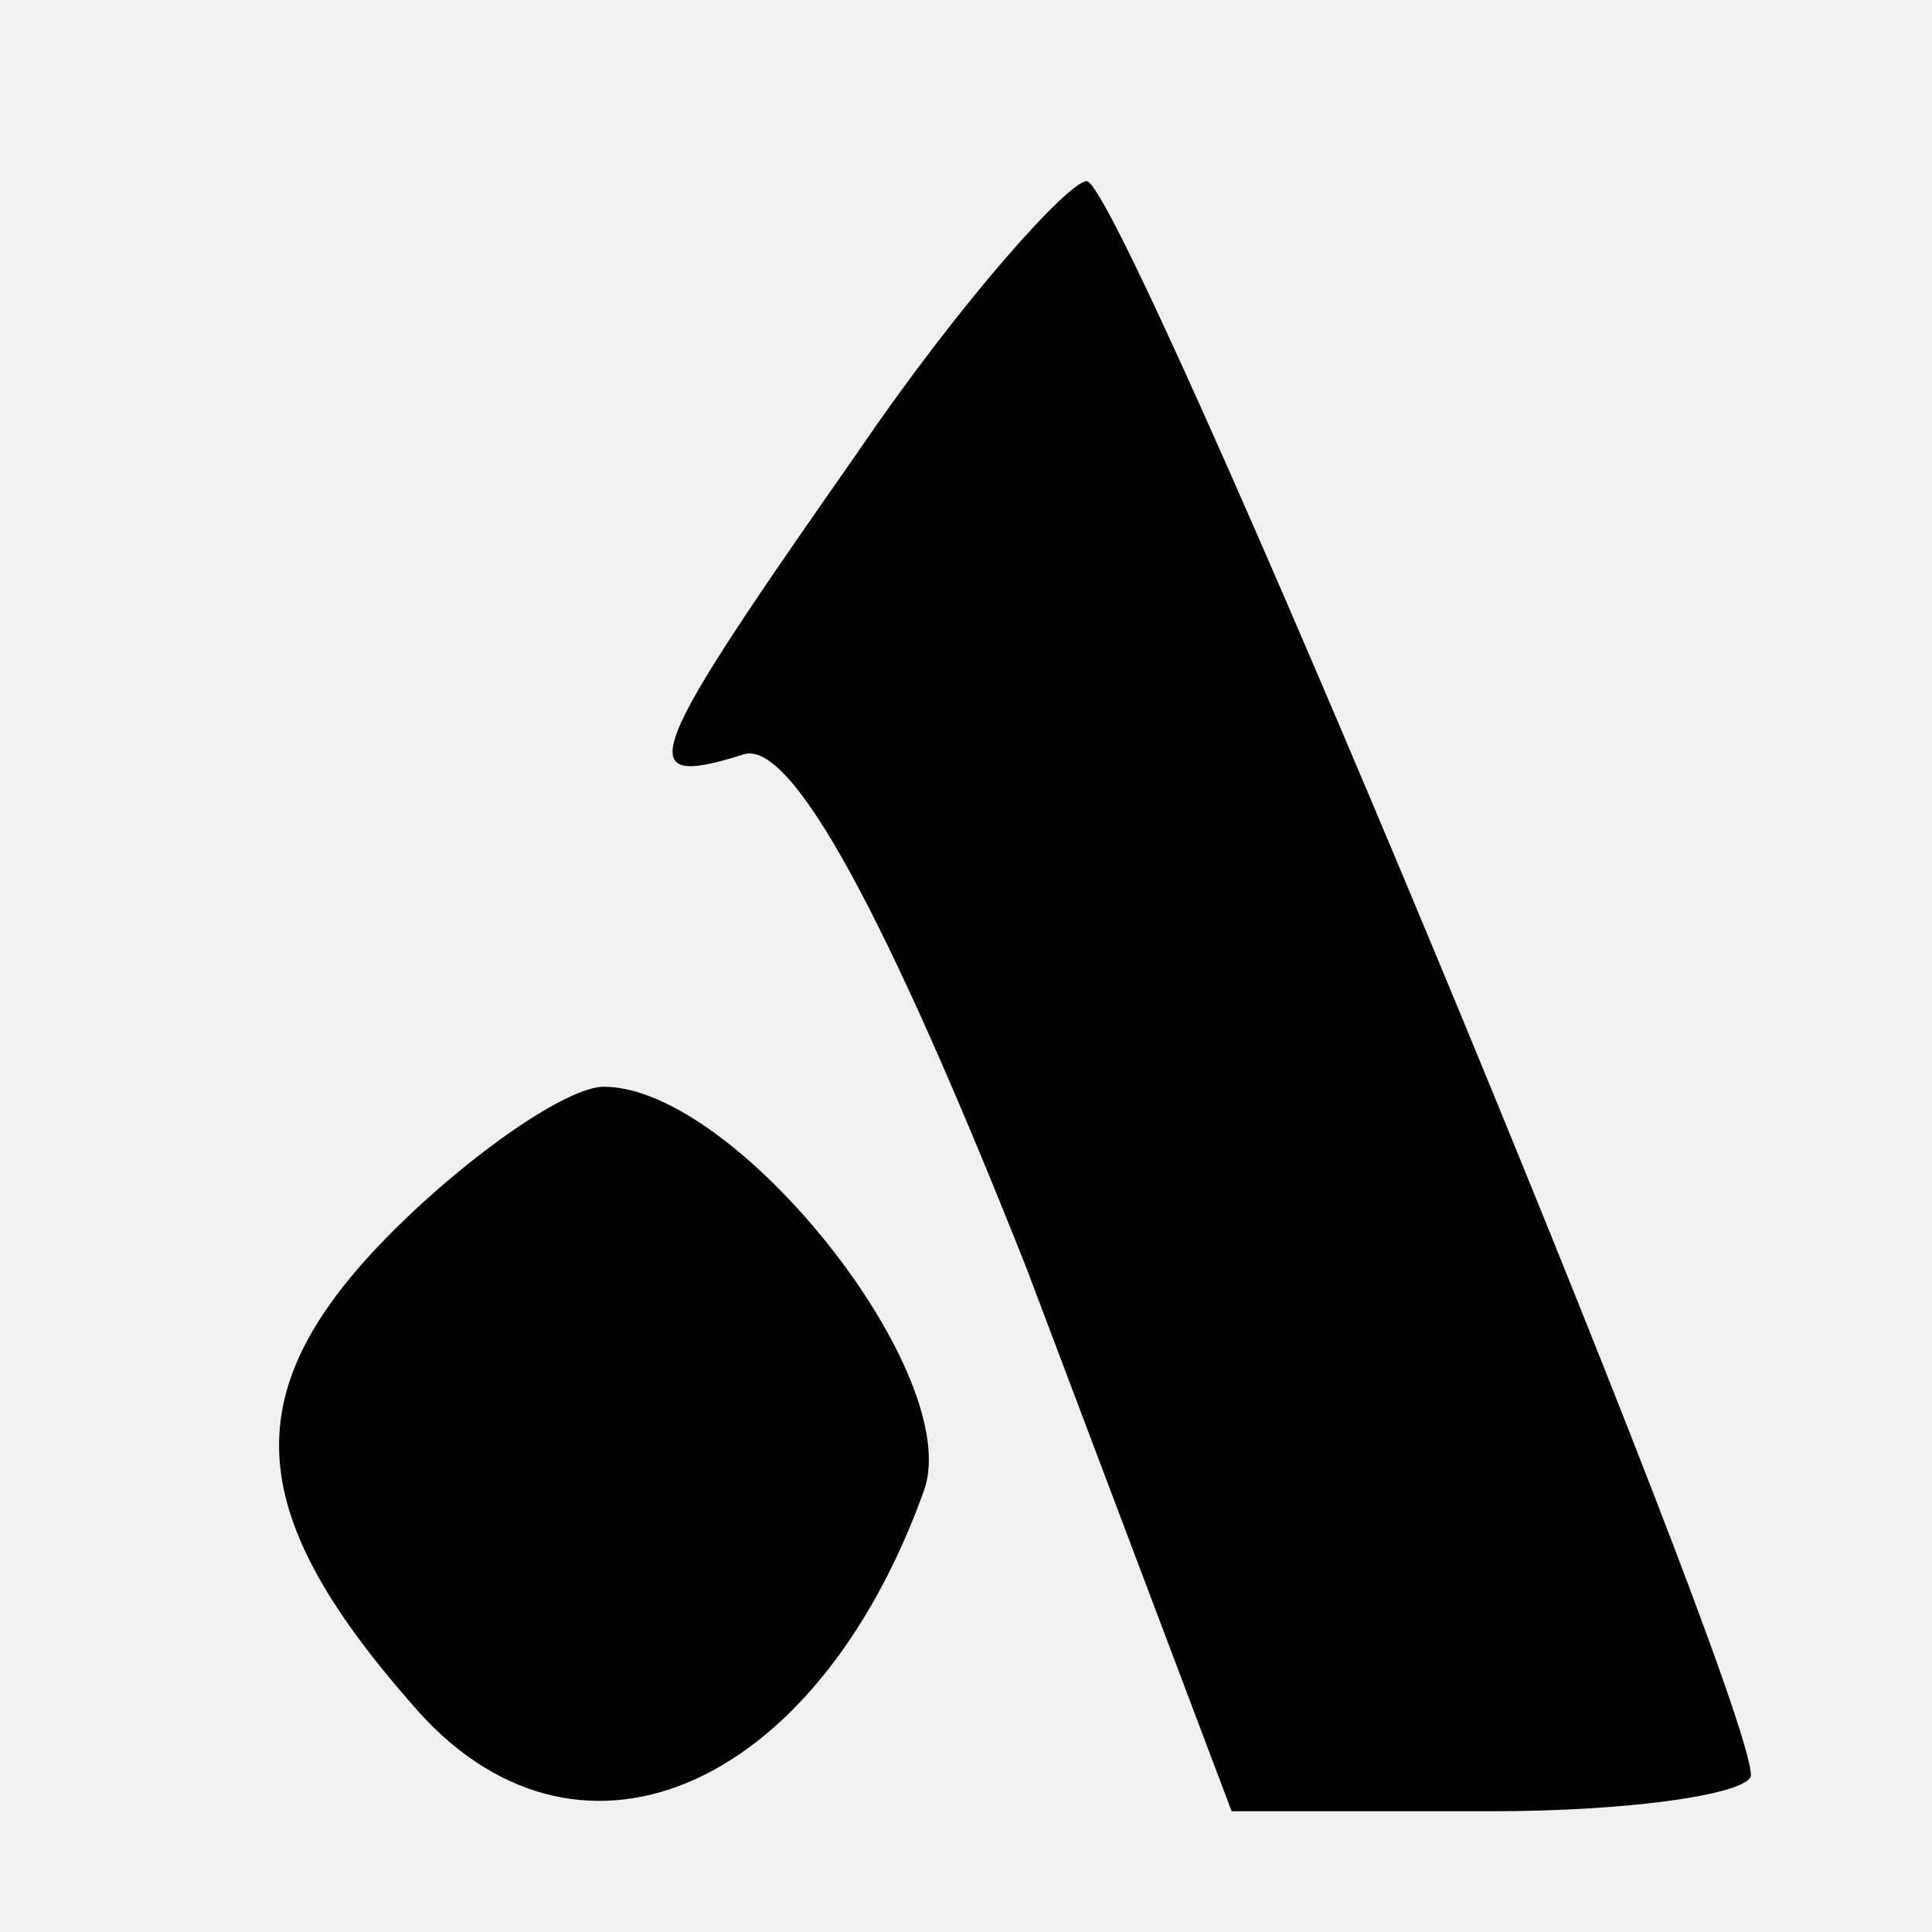
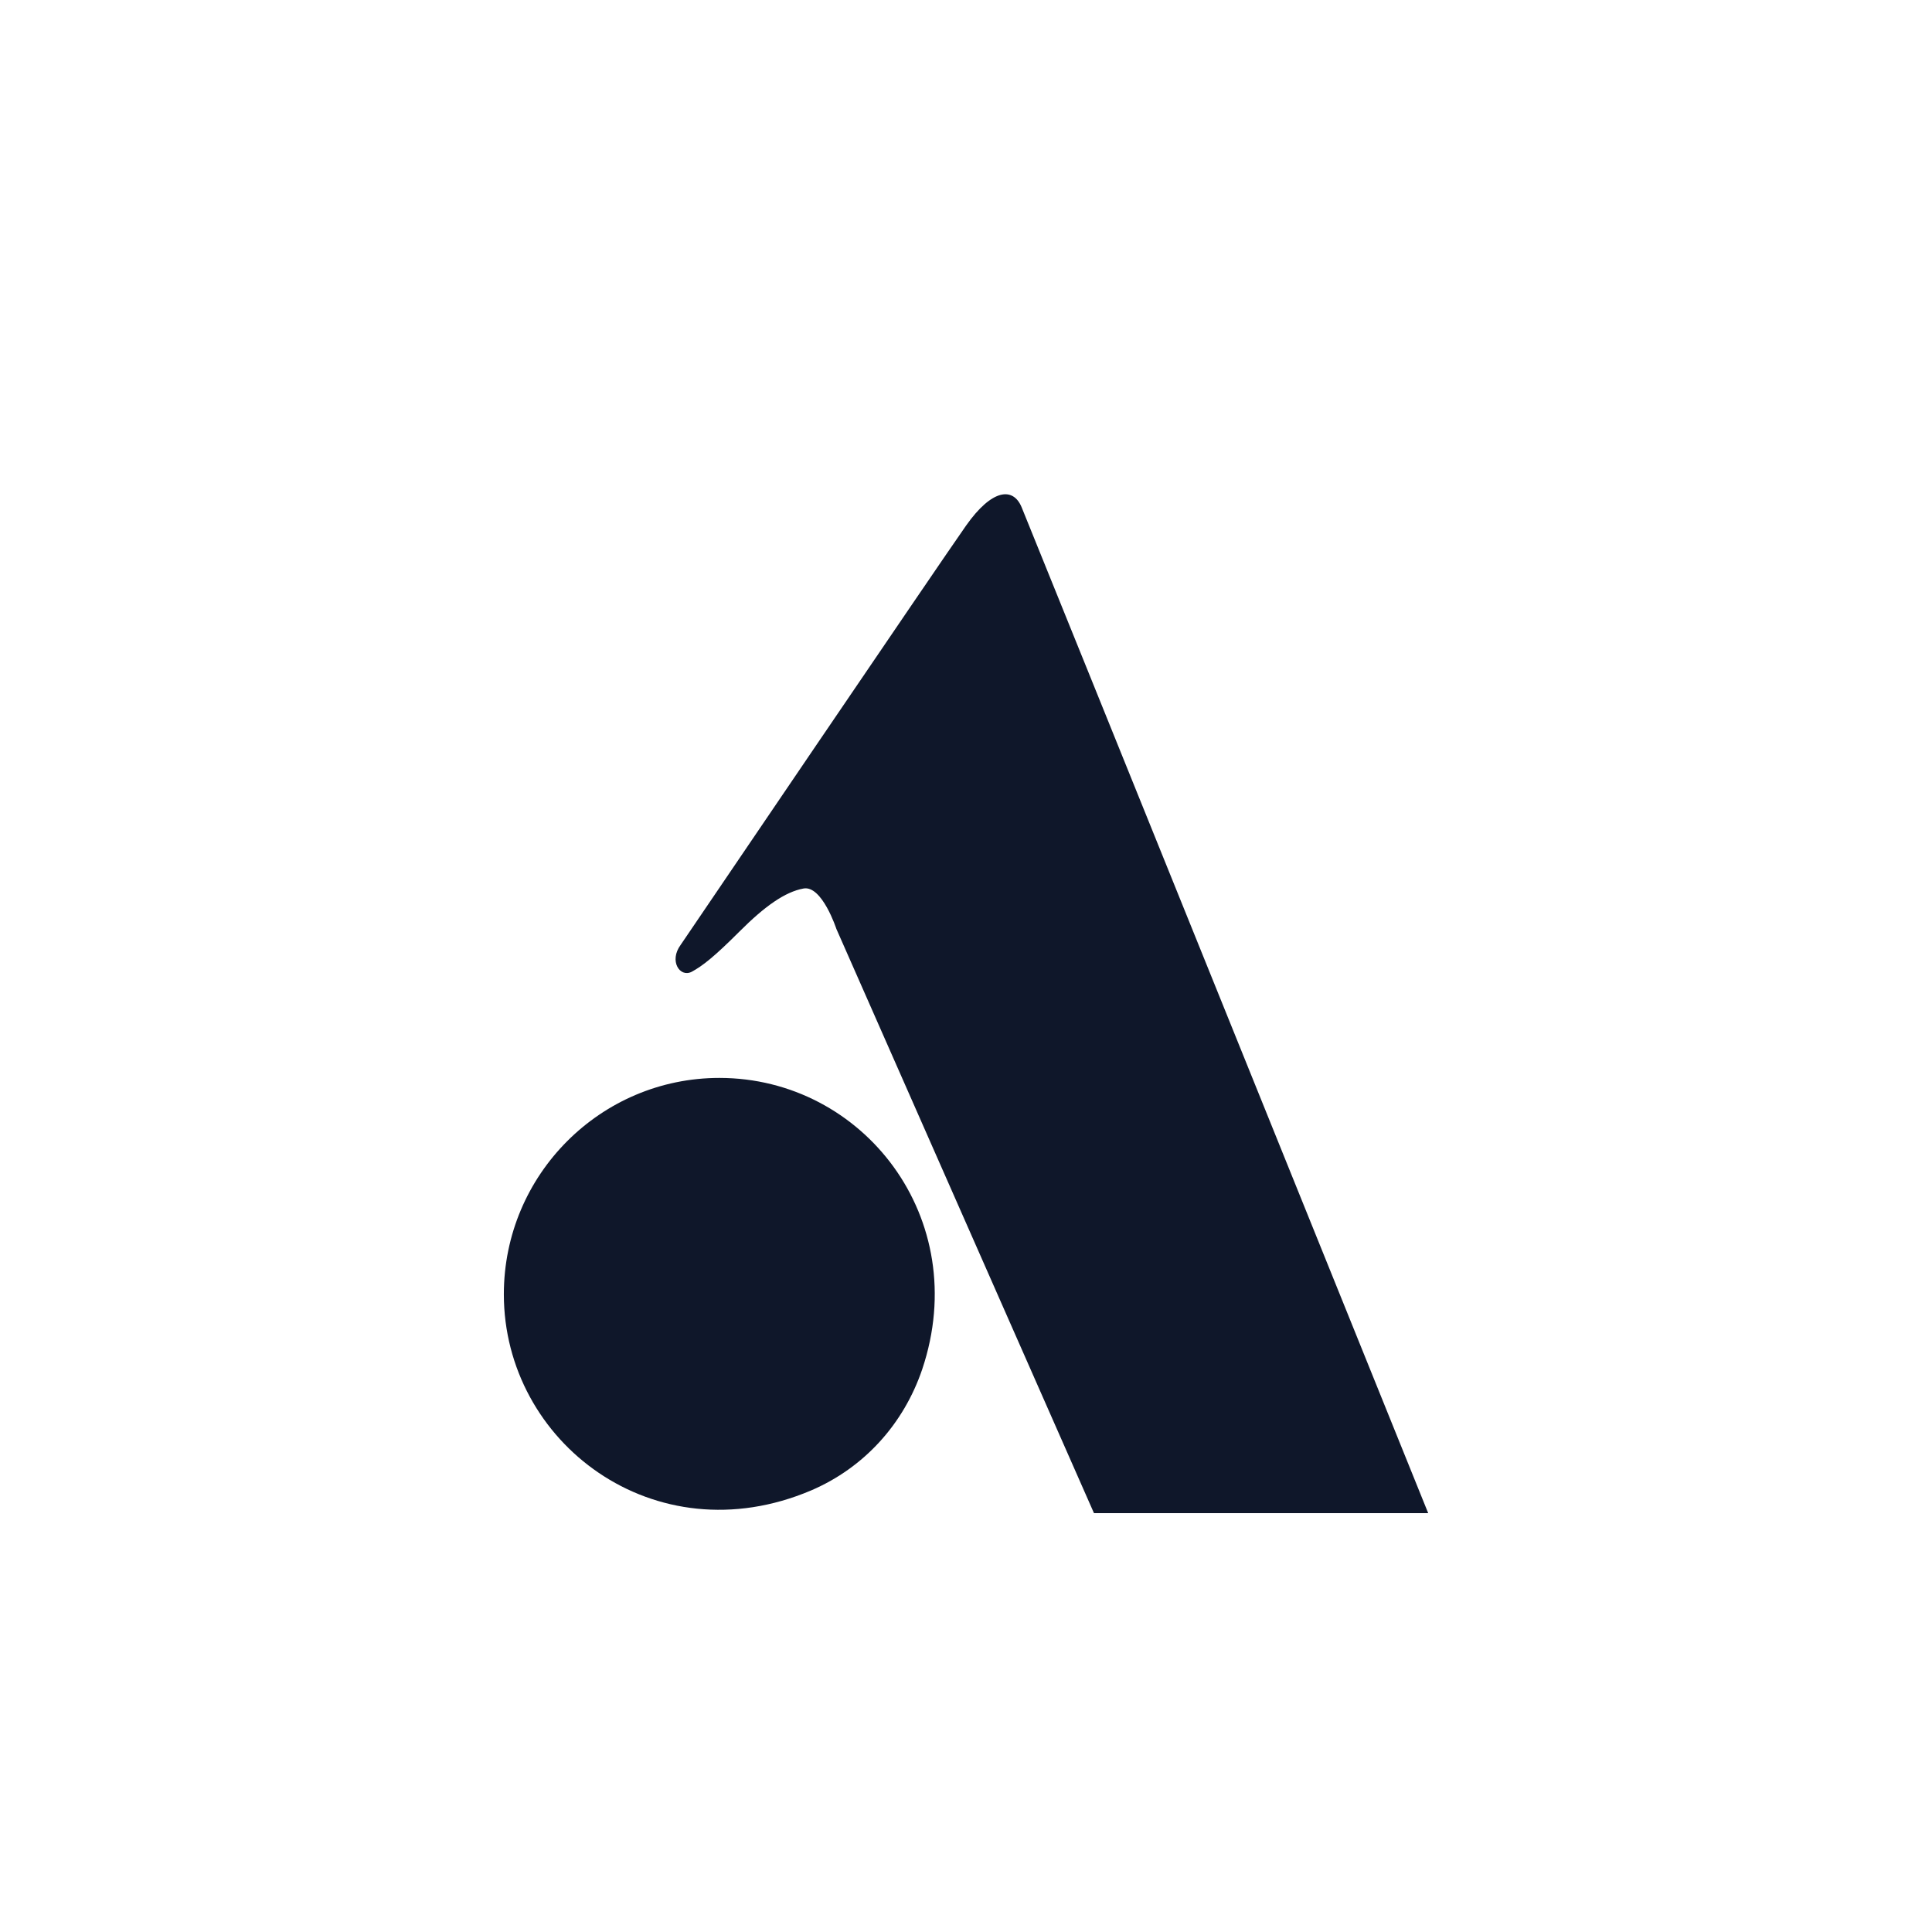
- <svg xmlns="http://www.w3.org/2000/svg" version="1.0" width="32pt" height="32pt" viewBox="0 0 32 32" preserveAspectRatio="xMidYMid meet">
-   <g transform="translate(0,32) scale(0.1,-0.1)" fill="#000000" stroke="none">
-     <path d="M142 245 c-35 -50 -38 -56 -19 -50 8 3 24 -27 47 -85 l34 -90 43 0 c24 0 43 3 43 6 0 14 -104 264 -110 264 -3 0 -21 -20 -38 -45z" />
-     <path d="M65 116 c-26 -26 -25 -46 3 -78 27 -32 67 -15 85 35 7 19 -31 67 -53 67 -6 0 -22 -11 -35 -24z" />
+ <svg xmlns="http://www.w3.org/2000/svg" viewBox="0 0 512 512" width="512" height="512">
+   <rect width="512" height="512" fill="#FFFFFF" />
+   <g id="autopartes-isotype" transform="translate(285.678, 415.281) scale(2.231)" fill="#0F172A">
+     <path d="M-42.6-58.1c17.1,0,30.1,16.7,24.1,34.6c-2.2,6.5-6.9,11.7-13.2,14.4c-18.6,7.9-36.5-5.7-36.5-23.3C-68.2-46.6-56.7-58.1-42.6-58.1z" />
+     <path d="M-47.2-73.9c0,0,30.8-45.4,33.9-49.8c3.1-4.4,5.6-4.6,6.6-2.2S41.6-6.4,41.6-6.4H1.9l-30.6-69.4c0,0-1.7-5.2-3.9-4.8c-2.2,0.4-4.6,2.1-7.6,5.1s-4.4,4.1-5.7,4.8C-47.3-70-48.6-72-47.2-73.9z" />
  </g>
</svg>
